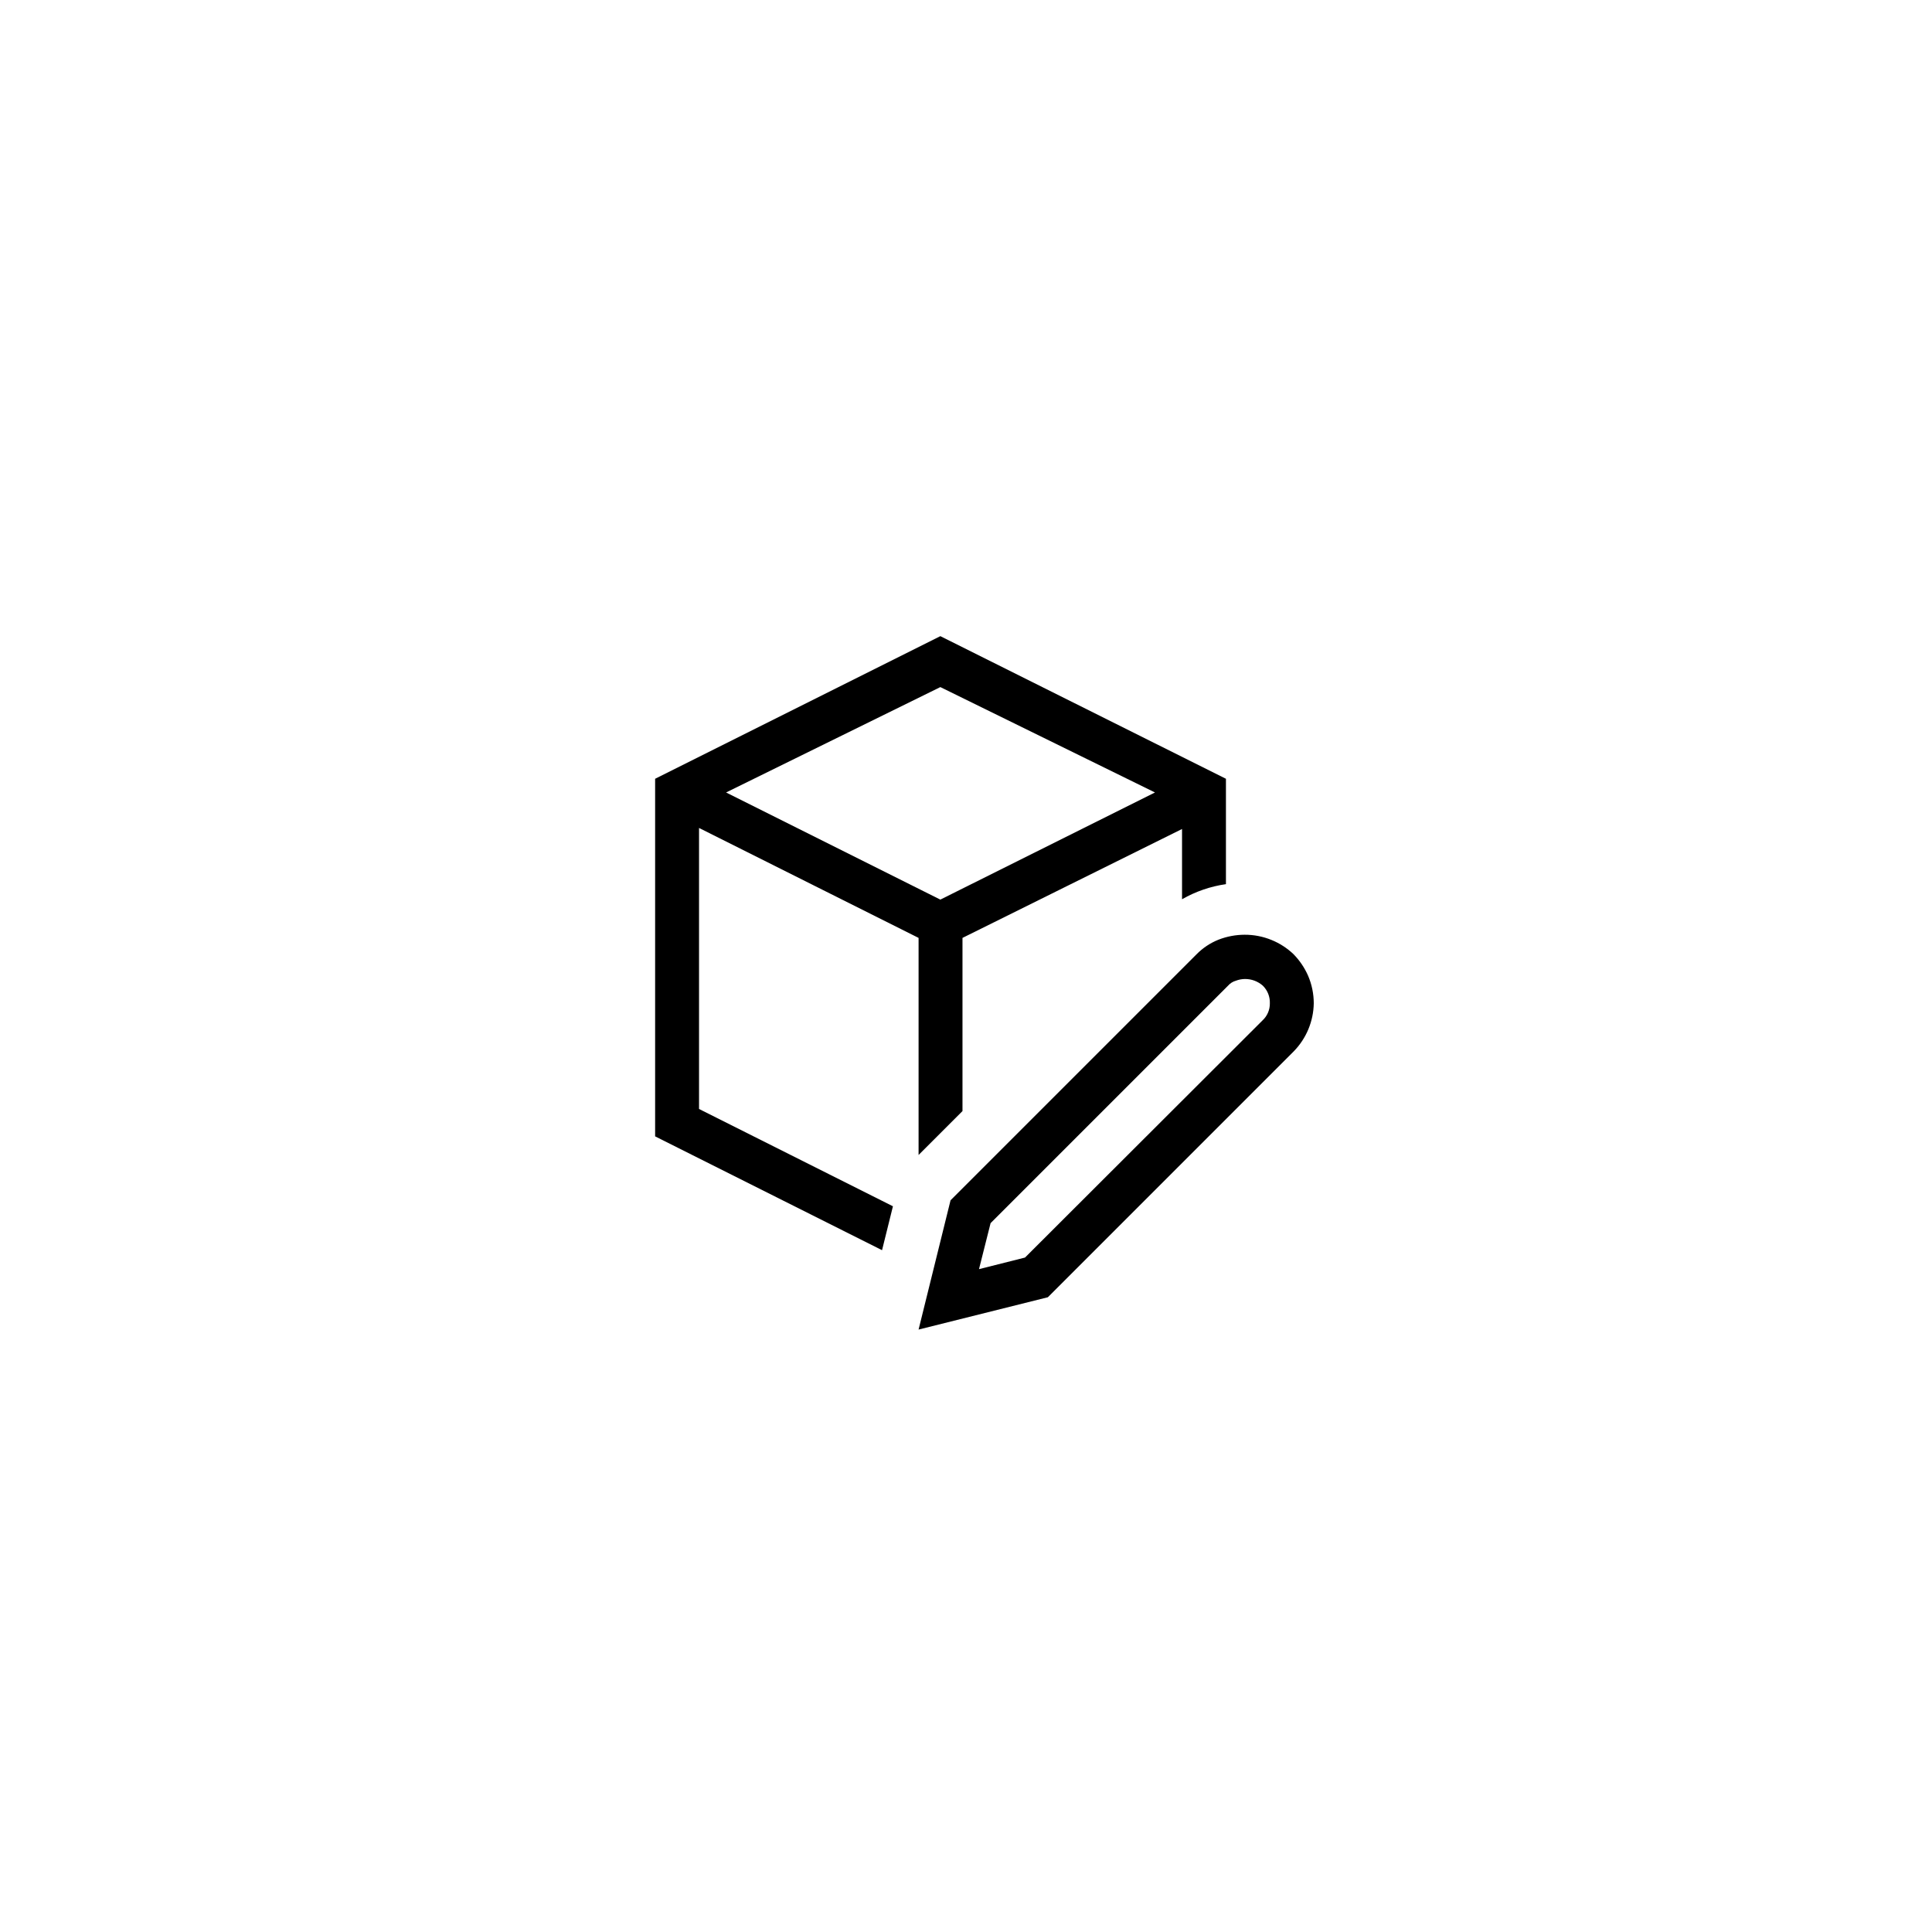
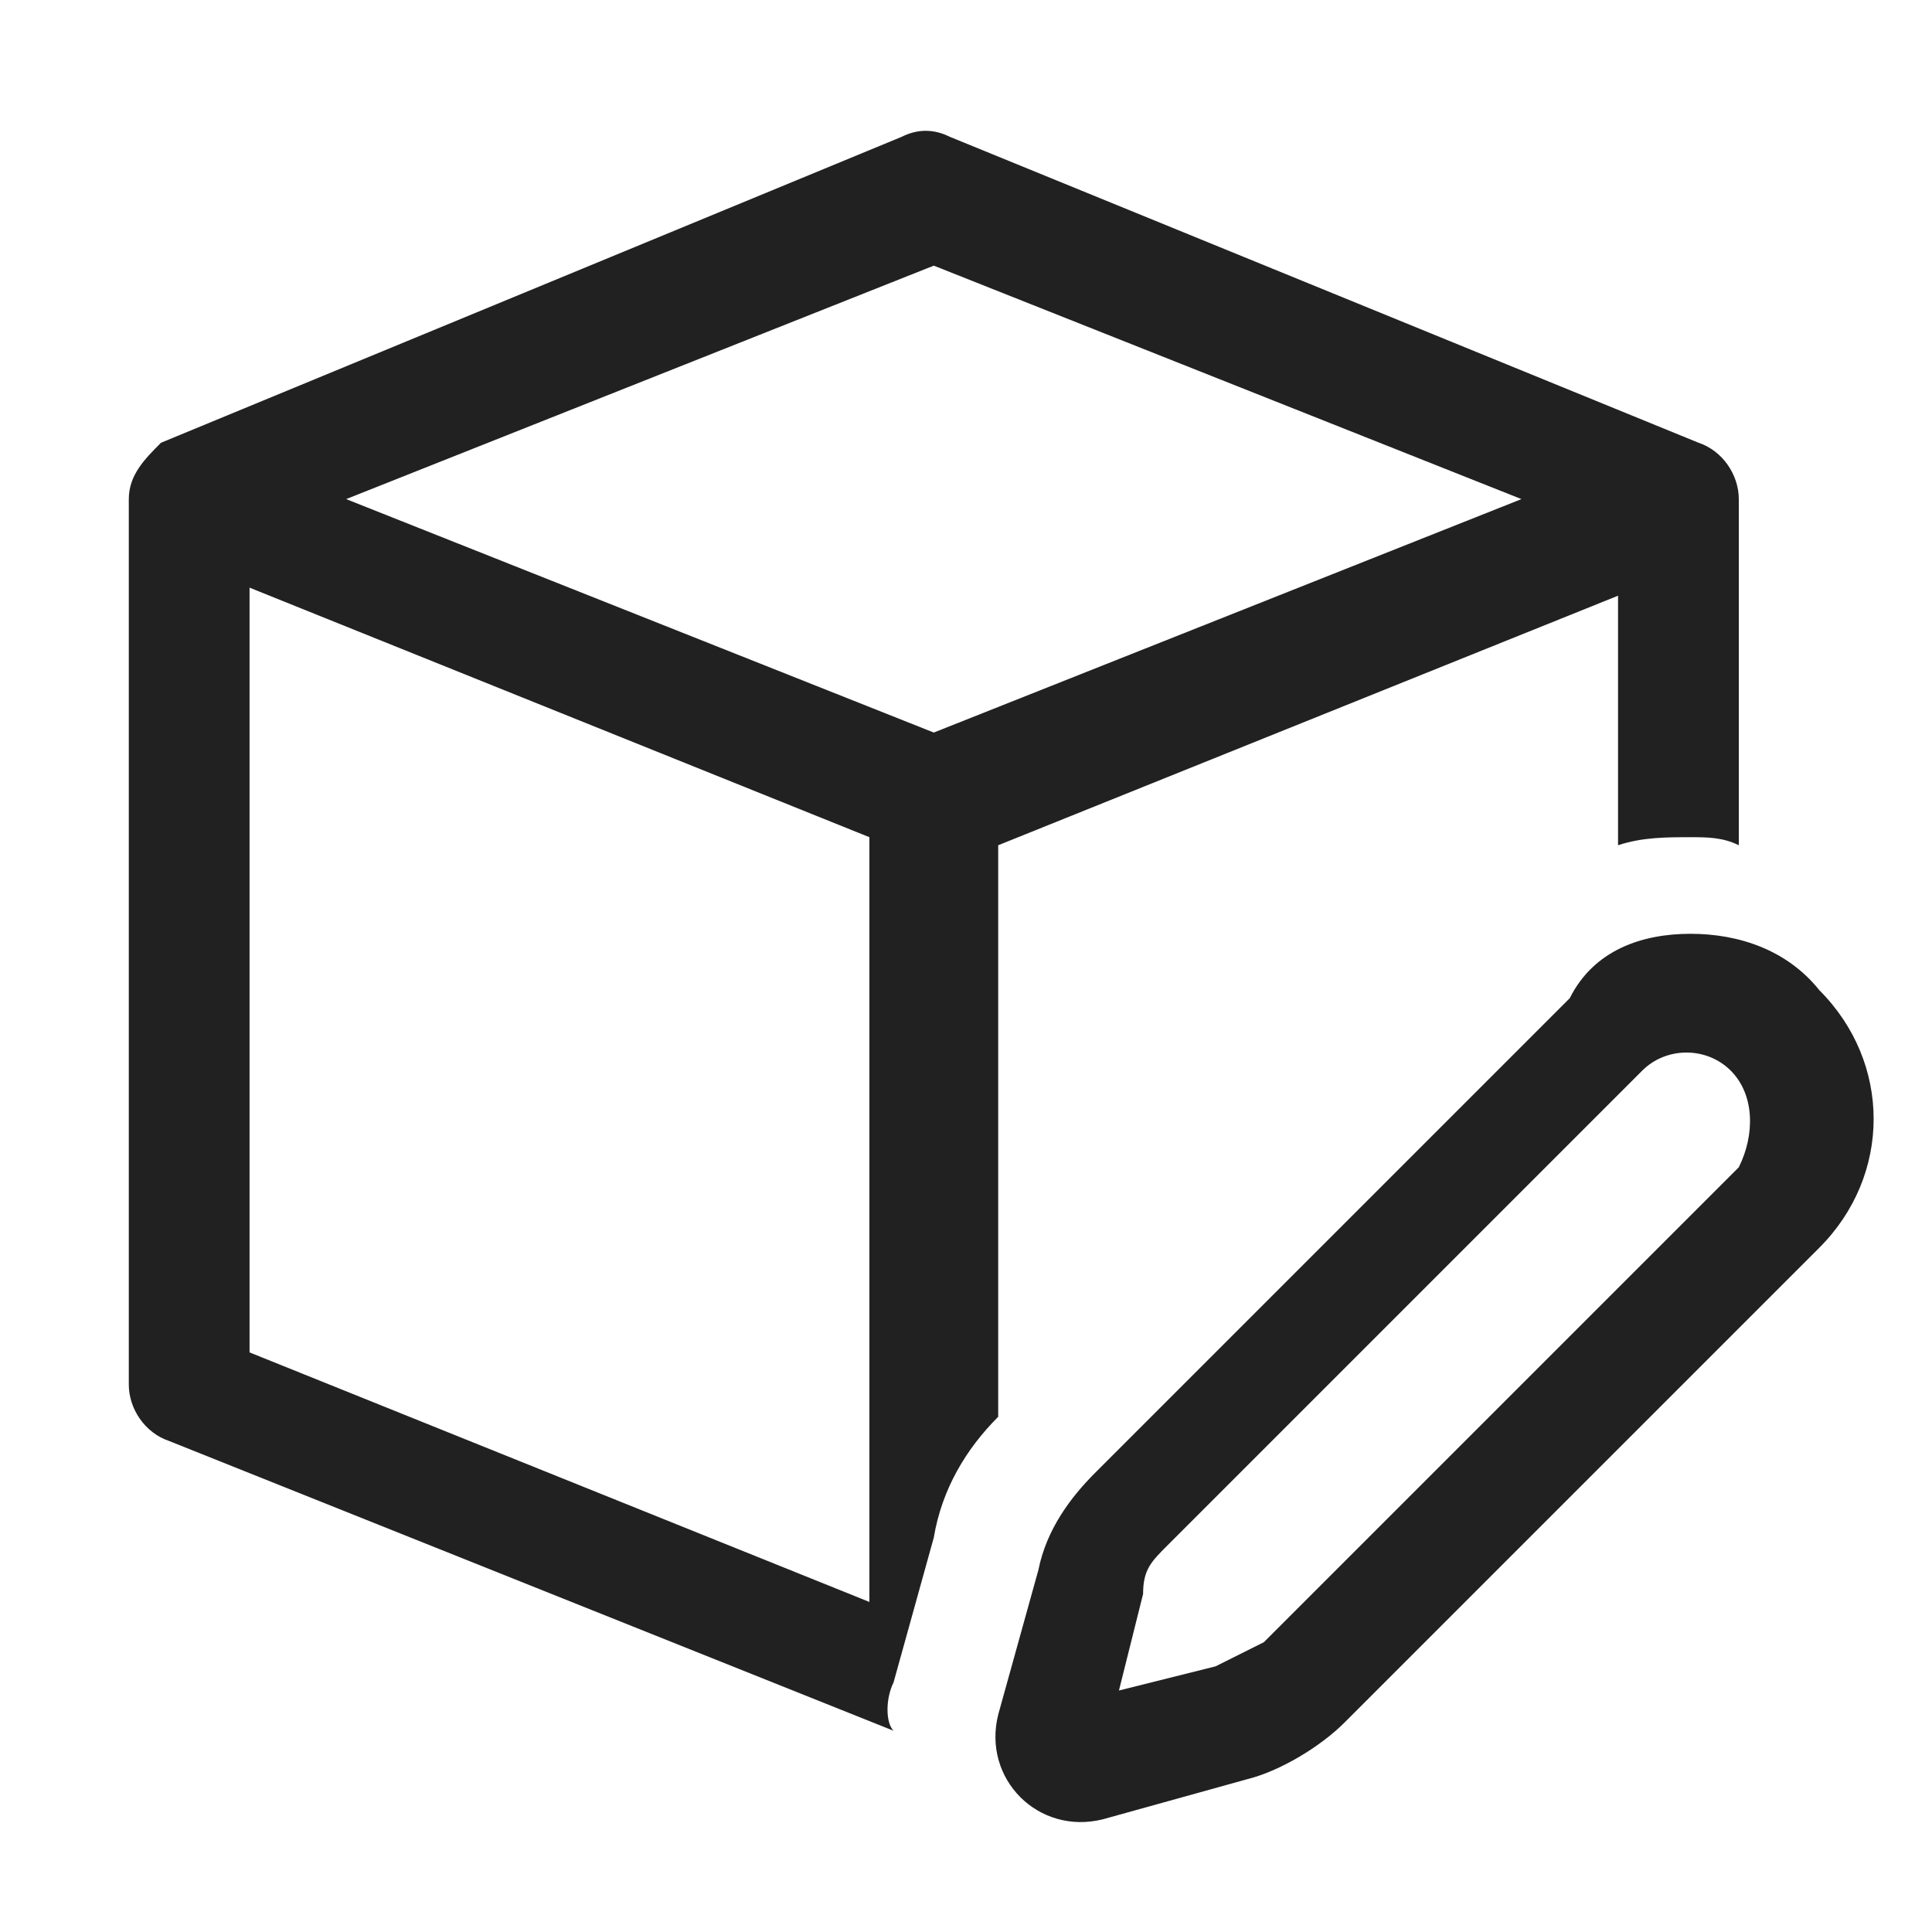
- <svg xmlns="http://www.w3.org/2000/svg" viewBox="0 0 55 55">
-   <defs>
-     <style>.cls-1{fill:none;}</style>
-   </defs>
-   <g id="Icon_buttons" data-name="Icon buttons">
-     <rect class="cls-1" width="55" height="55" />
-     <path d="M27.4,31.63l-1.25,1.25V26.7L19.9,23.57v8l5.52,2.77-.31,1.25-6.46-3.24V22.17l8.12-4.06,8.13,4.06v3a3.51,3.51,0,0,0-1.25.43v-2L27.4,26.7Zm-6.73-9.07,6.1,3.05,6.11-3.05-6.11-3Zm16.73,6a2,2,0,0,1-.57,1.37l-7,7-3.68.92.91-3.68,7-7a1.83,1.83,0,0,1,.63-.42,2.07,2.07,0,0,1,.74-.14,2,2,0,0,1,.77.15,2,2,0,0,1,.62.4,2.06,2.06,0,0,1,.42.62A2,2,0,0,1,37.4,28.56Zm-1.25,0a.67.67,0,0,0-.2-.5.76.76,0,0,0-.51-.19.75.75,0,0,0-.26.05.46.46,0,0,0-.22.14L28.2,34.82l-.33,1.31,1.31-.33,6.76-6.75A.65.65,0,0,0,36.15,28.56Z" />
+ <svg xmlns="http://www.w3.org/2000/svg" version="1.1" id="Layer_1" x="0px" y="0px" width="24px" height="24px" viewBox="0 0 24 24" style="enable-background:new 0 0 24 24;" xml:space="preserve">
+   <style type="text/css">
+ 	.st0{fill:#212121;}
+ </style>
+   <path class="st0" d="M11.1,20.9l0.5-1.8c0.1-0.6,0.4-1.1,0.8-1.5l0-7.1l7.7-3.1v3.1c0.3-0.1,0.6-0.1,0.9-0.1h0h0  c0.2,0,0.4,0,0.6,0.1V6.3c0,0,0,0,0-0.1c0-0.3-0.2-0.6-0.5-0.7l-9.3-3.8c-0.2-0.1-0.4-0.1-0.6,0L2,5.5C1.8,5.7,1.6,5.9,1.6,6.2v0  c0,0,0,0,0,0v11c0,0.3,0.2,0.6,0.5,0.7l9,3.6C11,21.4,11,21.1,11.1,20.9z M11.6,3.3l7.3,2.9l-7.3,2.9L4.3,6.2L11.6,3.3z M10.8,19.9  l-7.7-3.1V7.3l7.7,3.1L10.8,19.9z" />
+   <g>
+     <path class="st0" d="M21,11.6L21,11.6c0.6,0,1.2,0.2,1.6,0.7c0.9,0.9,0.9,2.3,0,3.2l-5.9,5.9c-0.3,0.3-0.8,0.6-1.2,0.7l-1.8,0.5   c-0.8,0.2-1.5-0.5-1.3-1.3l0.5-1.8c0.1-0.5,0.4-0.9,0.7-1.2l5.9-5.9C19.8,11.8,20.4,11.6,21,11.6z M21.5,13.3   c-0.3-0.3-0.8-0.3-1.1,0l-5.9,5.9c-0.2,0.2-0.3,0.3-0.3,0.6l-0.3,1.2l1.2-0.3c0.2-0.1,0.4-0.2,0.6-0.3l5.9-5.9   C21.8,14.1,21.8,13.6,21.5,13.3z" />
  </g>
</svg>
